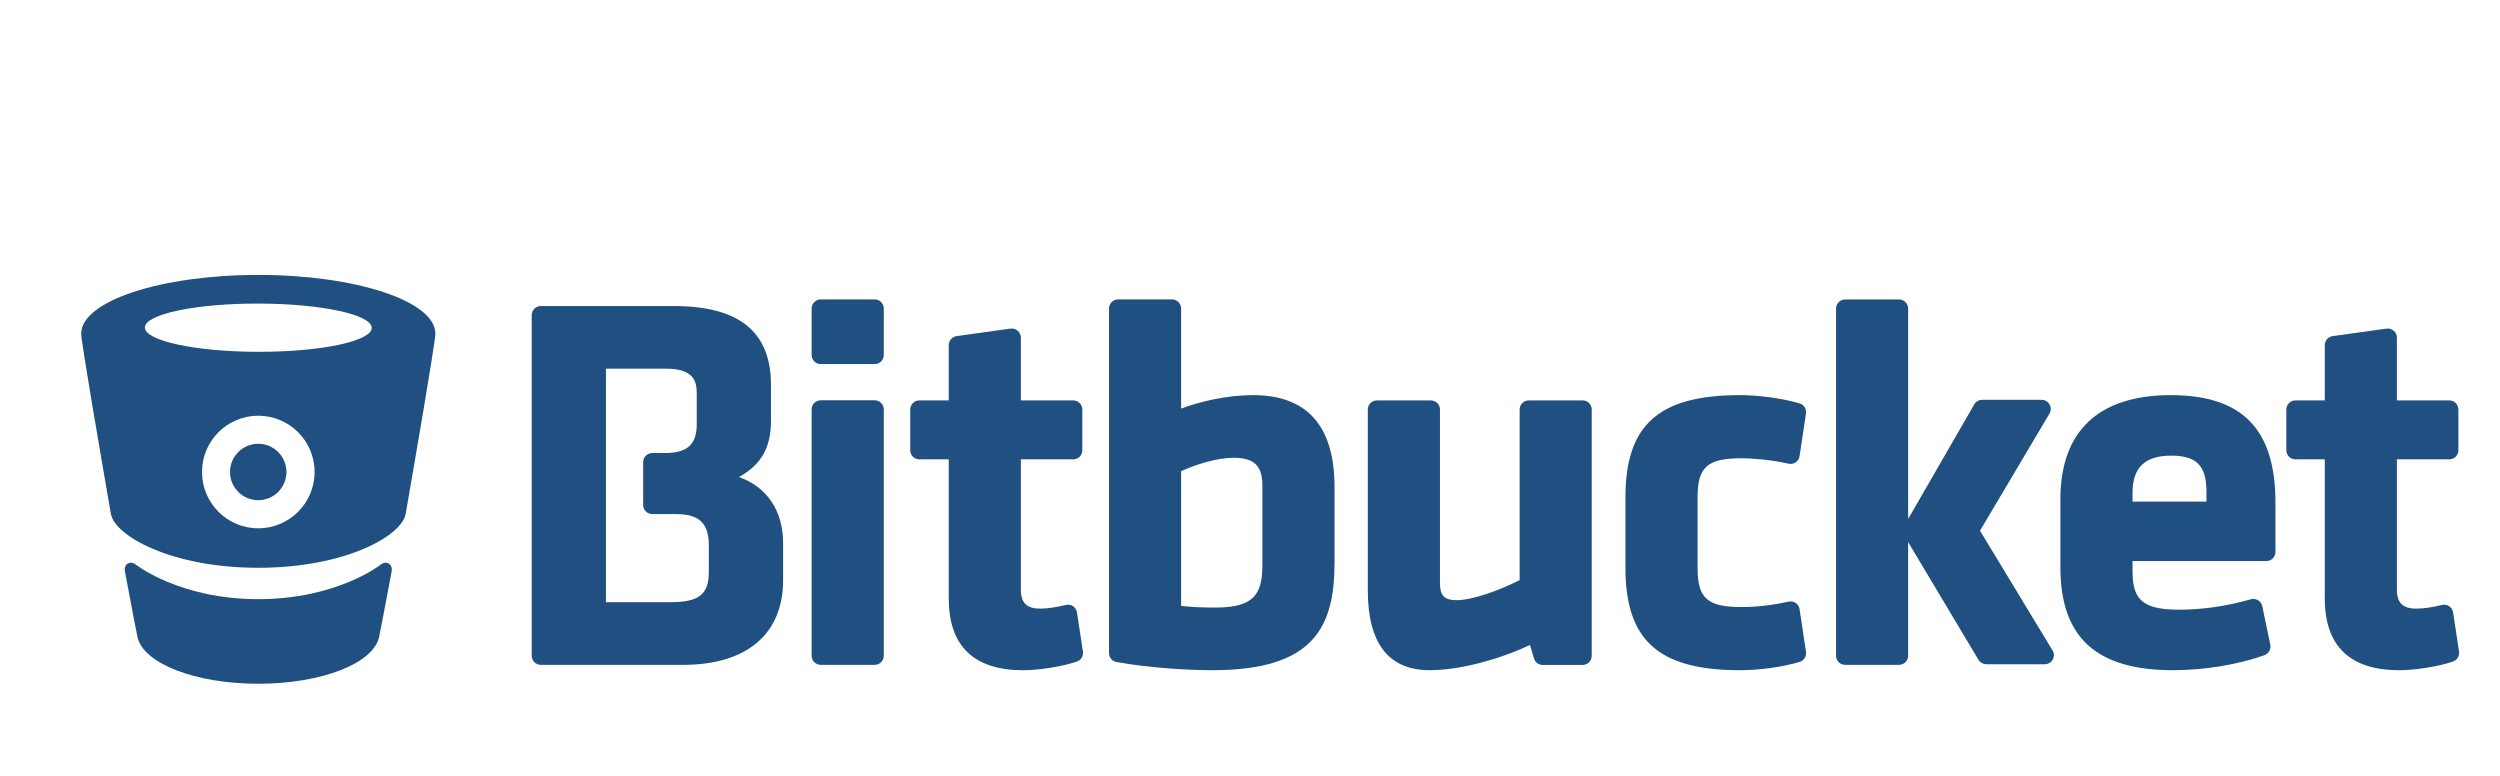
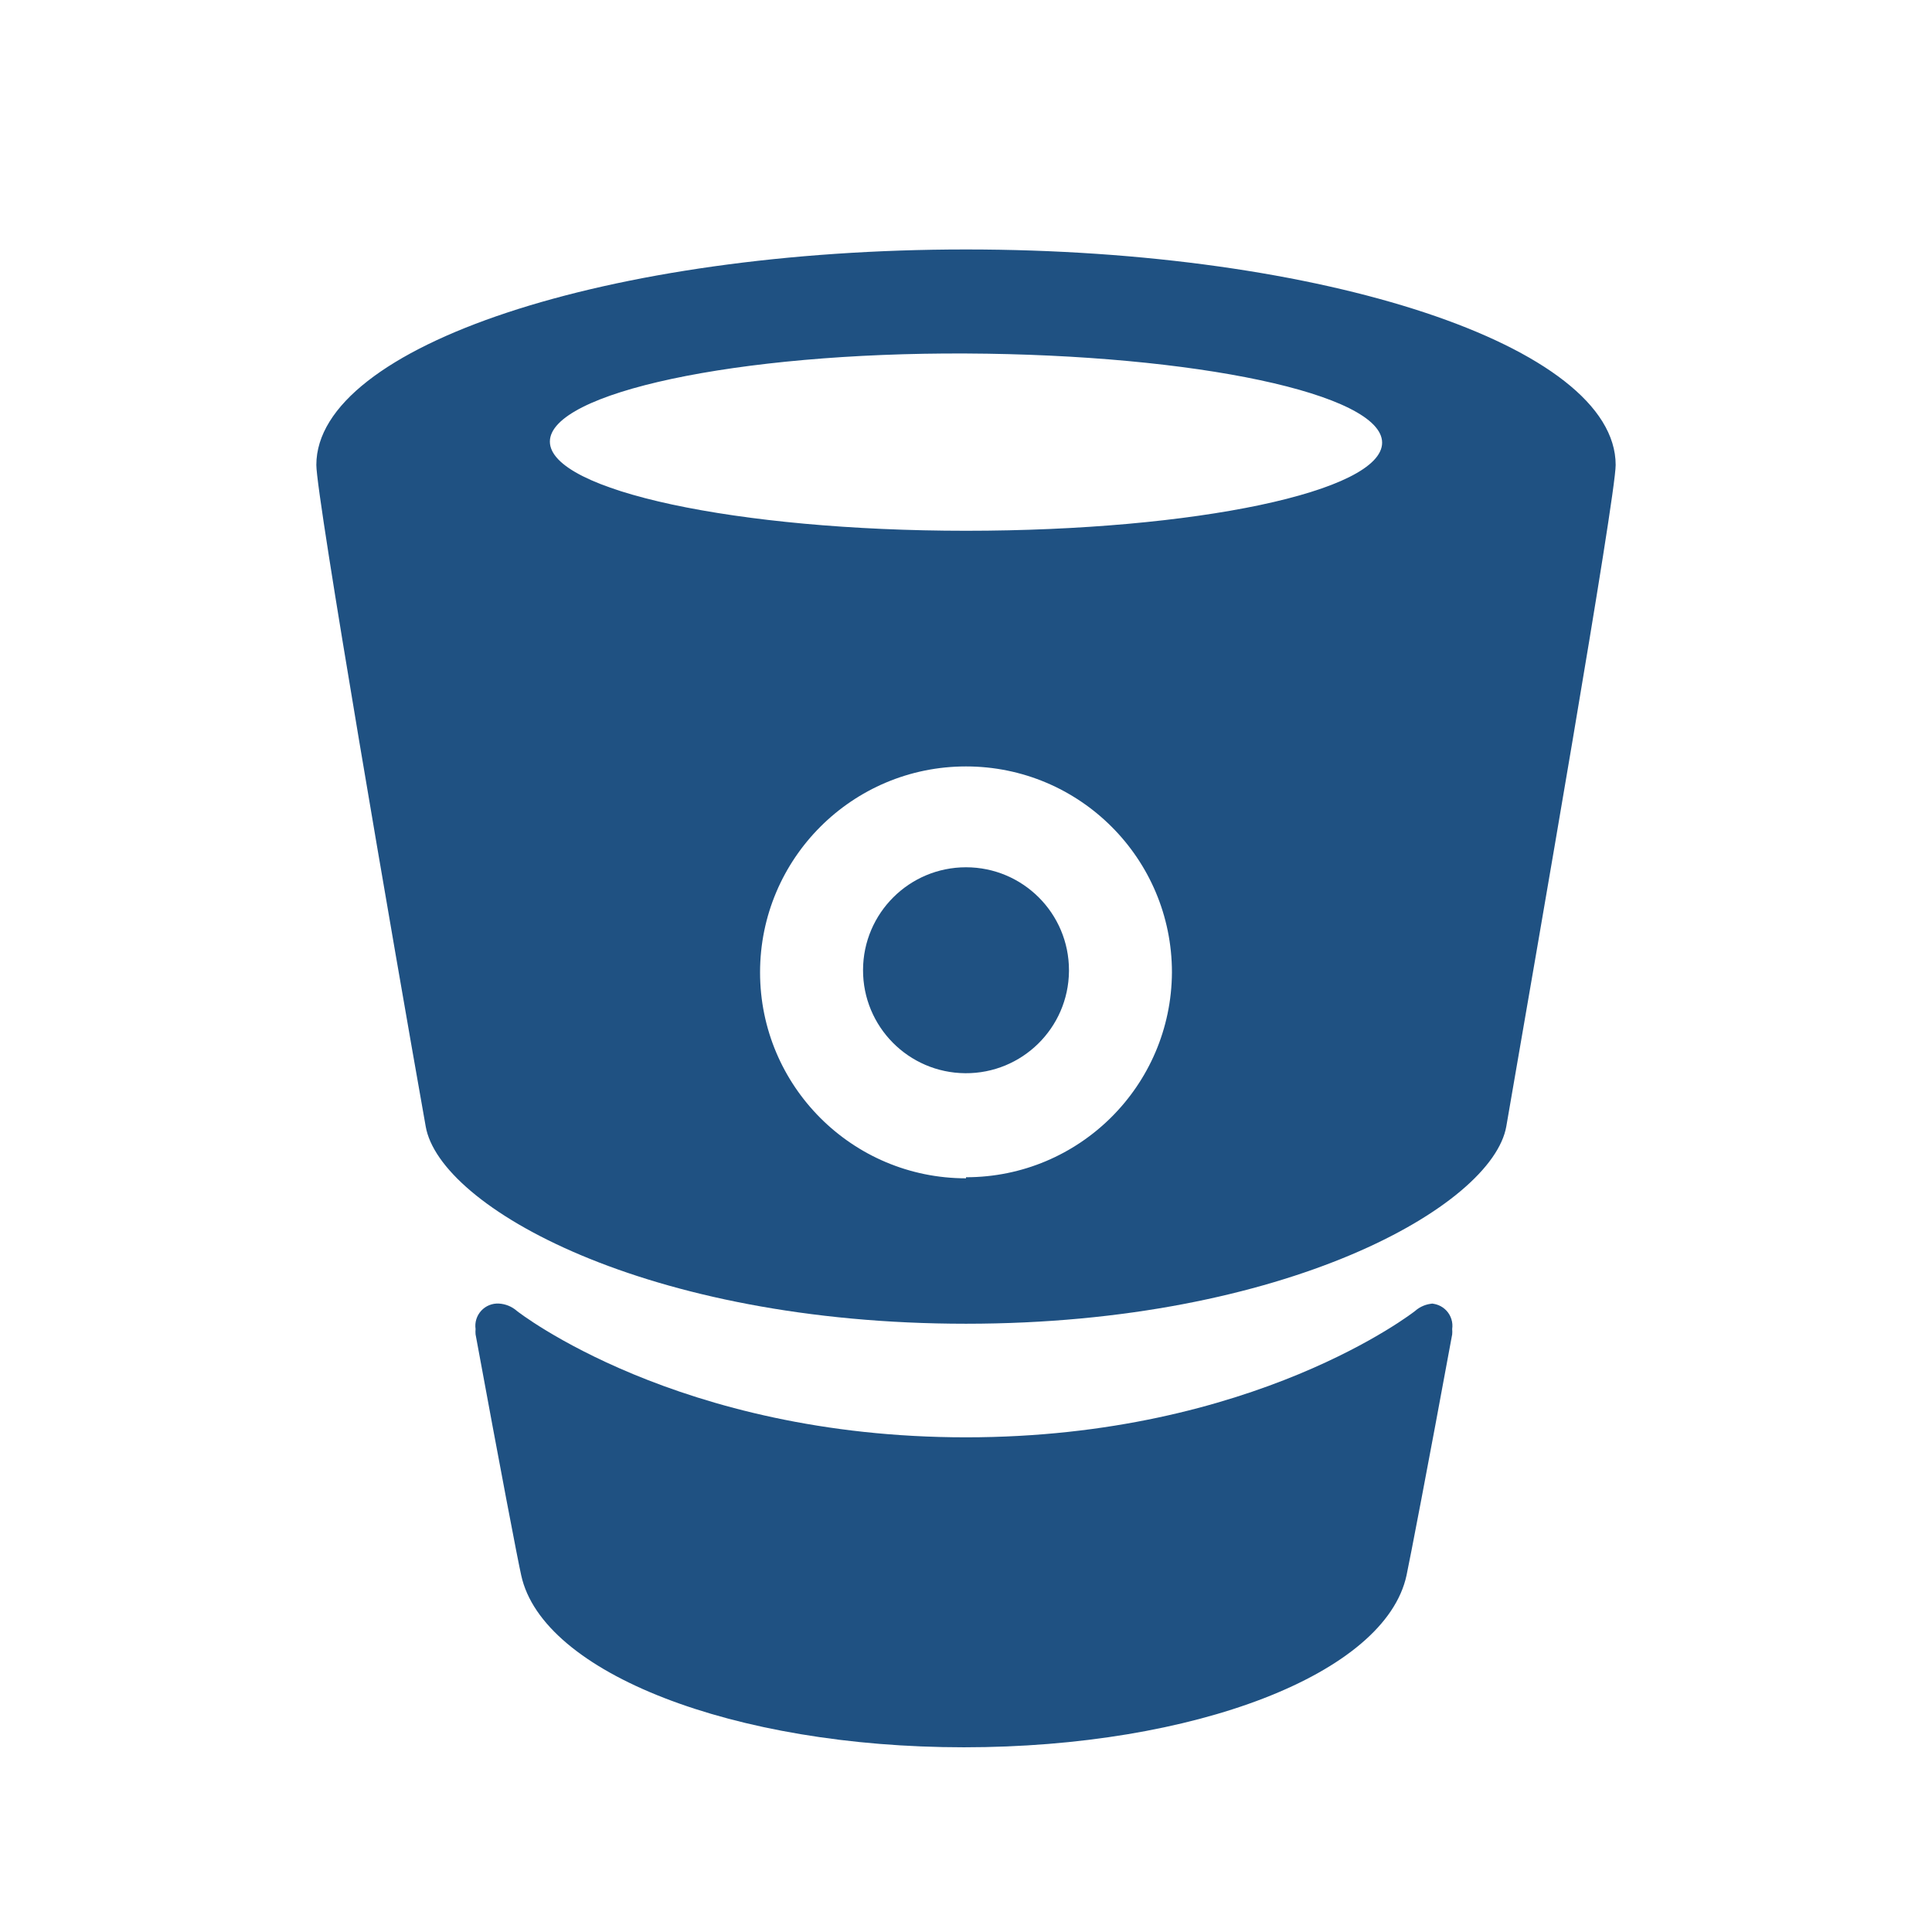
- <svg xmlns="http://www.w3.org/2000/svg" version="1.1" id="bitbucket" x="0px" y="0px" width="863.566px" height="267.72px" viewBox="0 0 863.566 267.72" style="enable-background:new 0 0 863.566 267.72;" xml:space="preserve">
-   <style type="text/css">
- 	.st0{fill:#205081;}
- </style>
-   <g>
-     <g>
-       <g>
-         <g>
-           <path class="st0" d="M432.851,136.489c-9.223,0-18.545,2.275-24.859,4.641v-34.558c0-1.738-1.414-3.146-3.15-3.146h-18.628      c-1.736,0-3.13,1.408-3.13,3.146v119.01c0,1.51,1.086,2.826,2.577,3.092c11.492,2.096,25.048,2.83,33.187,2.83      c34.984,0,42.139-14.87,42.139-37.211v-26.049C460.984,147.162,451.519,136.489,432.851,136.489z M419.926,209.871      c-4.717,0-8.624-0.182-11.935-0.571v-46.559c5.13-2.299,12.346-4.616,18.132-4.616c7.058,0,9.938,2.766,9.938,9.568v27.313      C436.061,204.862,433.568,209.871,419.926,209.871z" />
-           <path class="st0" d="M546.674,138.31H528.07c-1.736,0-3.146,1.413-3.146,3.127v58.95c-6.71,3.401-16.155,6.929-21.777,6.929      c-4.193,0-5.742-1.549-5.742-5.746v-60.133c0-1.714-1.432-3.127-3.19-3.127h-18.583c-1.762,0-3.154,1.413-3.154,3.127v62.509      c0,18.283,7.195,27.559,21.369,27.559c9.872,0,23.308-3.392,34.652-8.726l1.372,4.645c0.409,1.344,1.617,2.265,3.028,2.265      l13.775-0.004c1.741,0,3.153-1.412,3.153-3.147v-85.1C549.827,139.723,548.415,138.31,546.674,138.31z" />
-           <path class="st0" d="M621.62,210.423c-0.121-0.877-0.633-1.647-1.33-2.147c-0.732-0.489-1.636-0.653-2.493-0.46      c-5.337,1.216-10.939,1.874-16.195,1.874c-11.798,0-15.213-3.005-15.213-13.394v-24.6c0-10.397,3.415-13.402,15.213-13.402      c2.806,0,9.794,0.403,16.195,1.869c0.857,0.196,1.761,0.034,2.493-0.471c0.719-0.484,1.227-1.261,1.33-2.142l2.212-14.727      c0.22-1.552-0.694-3.03-2.212-3.474c-7.175-2.112-15.583-2.861-20.549-2.861c-28.132,0-39.604,10.246-39.604,35.392v24.231      c0,25.137,11.472,35.392,39.604,35.392c6.826,0,14.7-1.096,20.549-2.855c1.518-0.449,2.432-1.938,2.212-3.483L621.62,210.423z" />
-           <path class="st0" d="M749.865,136.489c-24.967,0-38.149,12.434-38.149,35.941v23.499c0,24.265,12.364,35.574,38.889,35.574      c10.792,0,22.304-1.892,31.566-5.171c1.472-0.53,2.353-2.075,2.045-3.621l-2.761-13.316c-0.184-0.855-0.716-1.61-1.452-2.05      c-0.755-0.459-1.655-0.58-2.491-0.337c-8.567,2.414-16.687,3.597-24.907,3.597c-13.556,0-15.97-4.393-15.97-13.587v-3.217      h46.213c1.755,0,3.148-1.393,3.148-3.156v-17.13C785.995,148.248,774.524,136.489,749.865,136.489z M736.635,173.262v-3.019      c0-8.77,4.279-12.857,13.419-12.857c10.1,0,12.117,4.928,12.117,12.857v3.019H736.635z" />
-           <path class="st0" d="M302.116,138.269H283.51c-1.739,0-3.154,1.418-3.154,3.148v85.085c0,1.745,1.415,3.152,3.154,3.152h18.605      c1.779,0,3.168-1.407,3.168-3.152v-85.085C305.284,139.687,303.895,138.269,302.116,138.269z" />
-           <path class="st0" d="M302.116,103.416H283.51c-1.739,0-3.154,1.428-3.154,3.157v16.029c0,1.763,1.415,3.159,3.154,3.159h18.605      c1.779,0,3.168-1.396,3.168-3.159v-16.029C305.284,104.844,303.895,103.416,302.116,103.416z" />
-           <g>
-             <path class="st0" d="M255.251,164.776c7.711-4.242,11.059-10.188,11.059-19.331v-12.513c0-18.323-10.995-27.217-33.572-27.217       h-45.939c-1.721,0-3.133,1.408-3.133,3.145v117.642c0,1.745,1.412,3.152,3.133,3.152h49.213       c21.917,0,34.493-10.643,34.493-29.211v-12.922C270.504,176.444,264.881,168.172,255.251,164.776z M209.308,127.347h20.691       c9.366,0,10.676,4.087,10.676,8.463v10.721c0,6.972-3.255,9.95-10.86,9.95h-4.474c-1.762,0-3.174,1.417-3.174,3.157v14.781       c0,1.751,1.412,3.161,3.174,3.161h8.093c8.119,0,11.413,3.14,11.413,10.849v9.097c0,7.843-3.374,10.488-13.415,10.488h-22.122       V127.347z" />
-           </g>
-           <path class="st0" d="M372.022,211.568c-0.123-0.886-0.612-1.666-1.347-2.166c-0.741-0.489-1.659-0.652-2.518-0.433      c-3.291,0.82-6.441,1.268-8.872,1.268c-4.602,0-6.646-2.003-6.646-6.476v-45.085h18.074c1.74,0,3.148-1.408,3.148-3.151v-14.069      c0-1.734-1.408-3.148-3.148-3.148h-18.074v-21.676c0-0.917-0.41-1.779-1.083-2.372c-0.694-0.606-1.617-0.88-2.52-0.749      l-18.605,2.59c-1.554,0.225-2.713,1.556-2.713,3.129v19.078h-10.145c-1.737,0-3.152,1.413-3.152,3.148v14.069      c0,1.743,1.415,3.151,3.152,3.151h10.145v48.007c0,16.472,8.646,24.835,25.738,24.835c4.868,0,13.128-1.127,18.526-2.999      c1.451-0.499,2.311-1.938,2.085-3.454L372.022,211.568z" />
-           <path class="st0" d="M847.374,211.564c-0.122-0.886-0.632-1.666-1.373-2.168c-0.733-0.487-1.657-0.652-2.493-0.427      c-3.314,0.816-6.441,1.268-8.893,1.268c-4.582,0-6.665-2.009-6.665-6.481v-45.085h18.096c1.757,0,3.144-1.417,3.144-3.146      v-14.069c0-1.734-1.387-3.149-3.144-3.149H827.95v-21.68c0-0.919-0.368-1.78-1.066-2.371c-0.695-0.603-1.613-0.877-2.514-0.745      l-18.607,2.59c-1.553,0.22-2.722,1.551-2.722,3.113v19.093h-10.138c-1.722,0-3.147,1.414-3.147,3.149v14.069      c0,1.729,1.426,3.146,3.147,3.146h10.138v48.013c0,16.466,8.671,24.829,25.746,24.829c4.887,0,13.125-1.126,18.524-2.997      c1.433-0.501,2.326-1.934,2.104-3.454L847.374,211.564z" />
-         </g>
-       </g>
-     </g>
-   </g>
-   <path class="st0" d="M708.825,224.391l-24.88-41.074l24.001-40.449c0.578-0.975,0.589-2.184,0.028-3.166  c-0.561-0.984-1.605-1.592-2.737-1.592h-20.553c-1.126,0-2.166,0.602-2.729,1.576l-22.832,39.584v-72.678  c0-1.741-1.411-3.15-3.15-3.15h-18.606c-1.739,0-3.15,1.409-3.15,3.15v119.911c0,1.74,1.411,3.15,3.15,3.15h18.606  c1.739,0,3.15-1.41,3.15-3.15v-39.244l24.295,40.654c0.568,0.951,1.596,1.535,2.704,1.535h20.173c0.006,0,0.014,0,0.02,0  c1.74,0,3.15-1.412,3.15-3.15C709.466,225.58,709.228,224.92,708.825,224.391z" />
-   <path class="st0" d="M89.219,94.963v0.002V94.963c-33.675,0-61.172,9.053-61.172,20.294c0,2.961,7.343,45.415,10.256,62.251  c1.306,7.551,20.818,18.621,50.9,18.621l0.031-0.09v0.09c30.081,0,49.593-11.07,50.899-18.621  c2.913-16.836,10.256-59.29,10.256-62.251C150.39,104.017,122.894,94.963,89.219,94.963z M89.219,182.49  c-10.739,0-19.445-8.707-19.445-19.445c0-10.74,8.706-19.445,19.445-19.445c10.739,0,19.445,8.705,19.445,19.445  C108.664,173.783,99.958,182.49,89.219,182.49z M89.208,121.53c-21.636-0.035-39.169-3.794-39.162-8.398  c0.007-4.604,17.554-8.307,39.19-8.272c21.636,0.034,39.169,3.793,39.162,8.398C128.39,117.863,110.844,121.564,89.208,121.53z" />
-   <path class="st0" d="M133.185,194.382c-0.93,0-1.675,0.658-1.675,0.658s-15.064,11.929-42.29,11.93  c-27.227-0.001-42.29-11.93-42.29-11.93s-0.746-0.658-1.675-0.658c-1.111,0-2.164,0.746-2.164,2.393  c0,0.174,0.017,0.348,0.049,0.518c2.338,12.514,4.046,21.393,4.346,22.744c2.041,9.205,20.048,16.151,41.733,16.152l0,0h0.001h0.001  l0,0c21.686-0.001,39.692-6.947,41.733-16.152c0.3-1.352,2.008-10.23,4.346-22.744c0.032-0.17,0.049-0.344,0.049-0.518  C135.349,195.128,134.295,194.382,133.185,194.382z" />
-   <circle class="st0" cx="89.2" cy="163.039" r="9.745" />
+ <svg xmlns="http://www.w3.org/2000/svg" id="Layer_1" data-name="Layer 1" viewBox="0 0 182 182">
+   <defs>
+     <style>.cls-1{fill:#1f5182;}</style>
+   </defs>
+   <path class="cls-1" d="M91,50c-21.6,0-39.2-3.8-39.2-8.4S69.4,33.2,91,33.3s39.2,3.8,39.2,8.4S112.6,50,91,50h0Zm0,61a19.4,19.4,0,1,1,19.4-19.4A19.4,19.4,0,0,1,91,110.9h0Zm0-87.5h0c-33.7,0-61.2,9.1-61.2,20.3,0,3,7.3,45.4,10.3,62.3,1.3,7.6,20.8,18.6,50.9,18.6h0c30.1,0,49.6-11.1,50.9-18.6,2.9-16.8,10.3-59.3,10.3-62.3,0-11.2-27.5-20.3-61.2-20.3h0Z" />
+   <path class="cls-1" d="M135,122.8a2.8,2.8,0,0,0-1.7.7S118.2,135.4,91,135.4s-42.3-11.9-42.3-11.9a2.8,2.8,0,0,0-1.7-.7,2.1,2.1,0,0,0-2.2,2.4,2.8,2.8,0,0,0,0,.5c2.3,12.5,4,21.4,4.3,22.7,2,9.2,20,16.2,41.7,16.2h0c21.7,0,39.7-6.9,41.7-16.2,0.3-1.4,2-10.2,4.3-22.7a2.8,2.8,0,0,0,0-.5,2.1,2.1,0,0,0-2.2-2.4h0Z" />
+   <path class="cls-1" d="M100.7,91.5A9.7,9.7,0,1,1,91,81.7a9.7,9.7,0,0,1,9.7,9.7h0Z" />
</svg>
